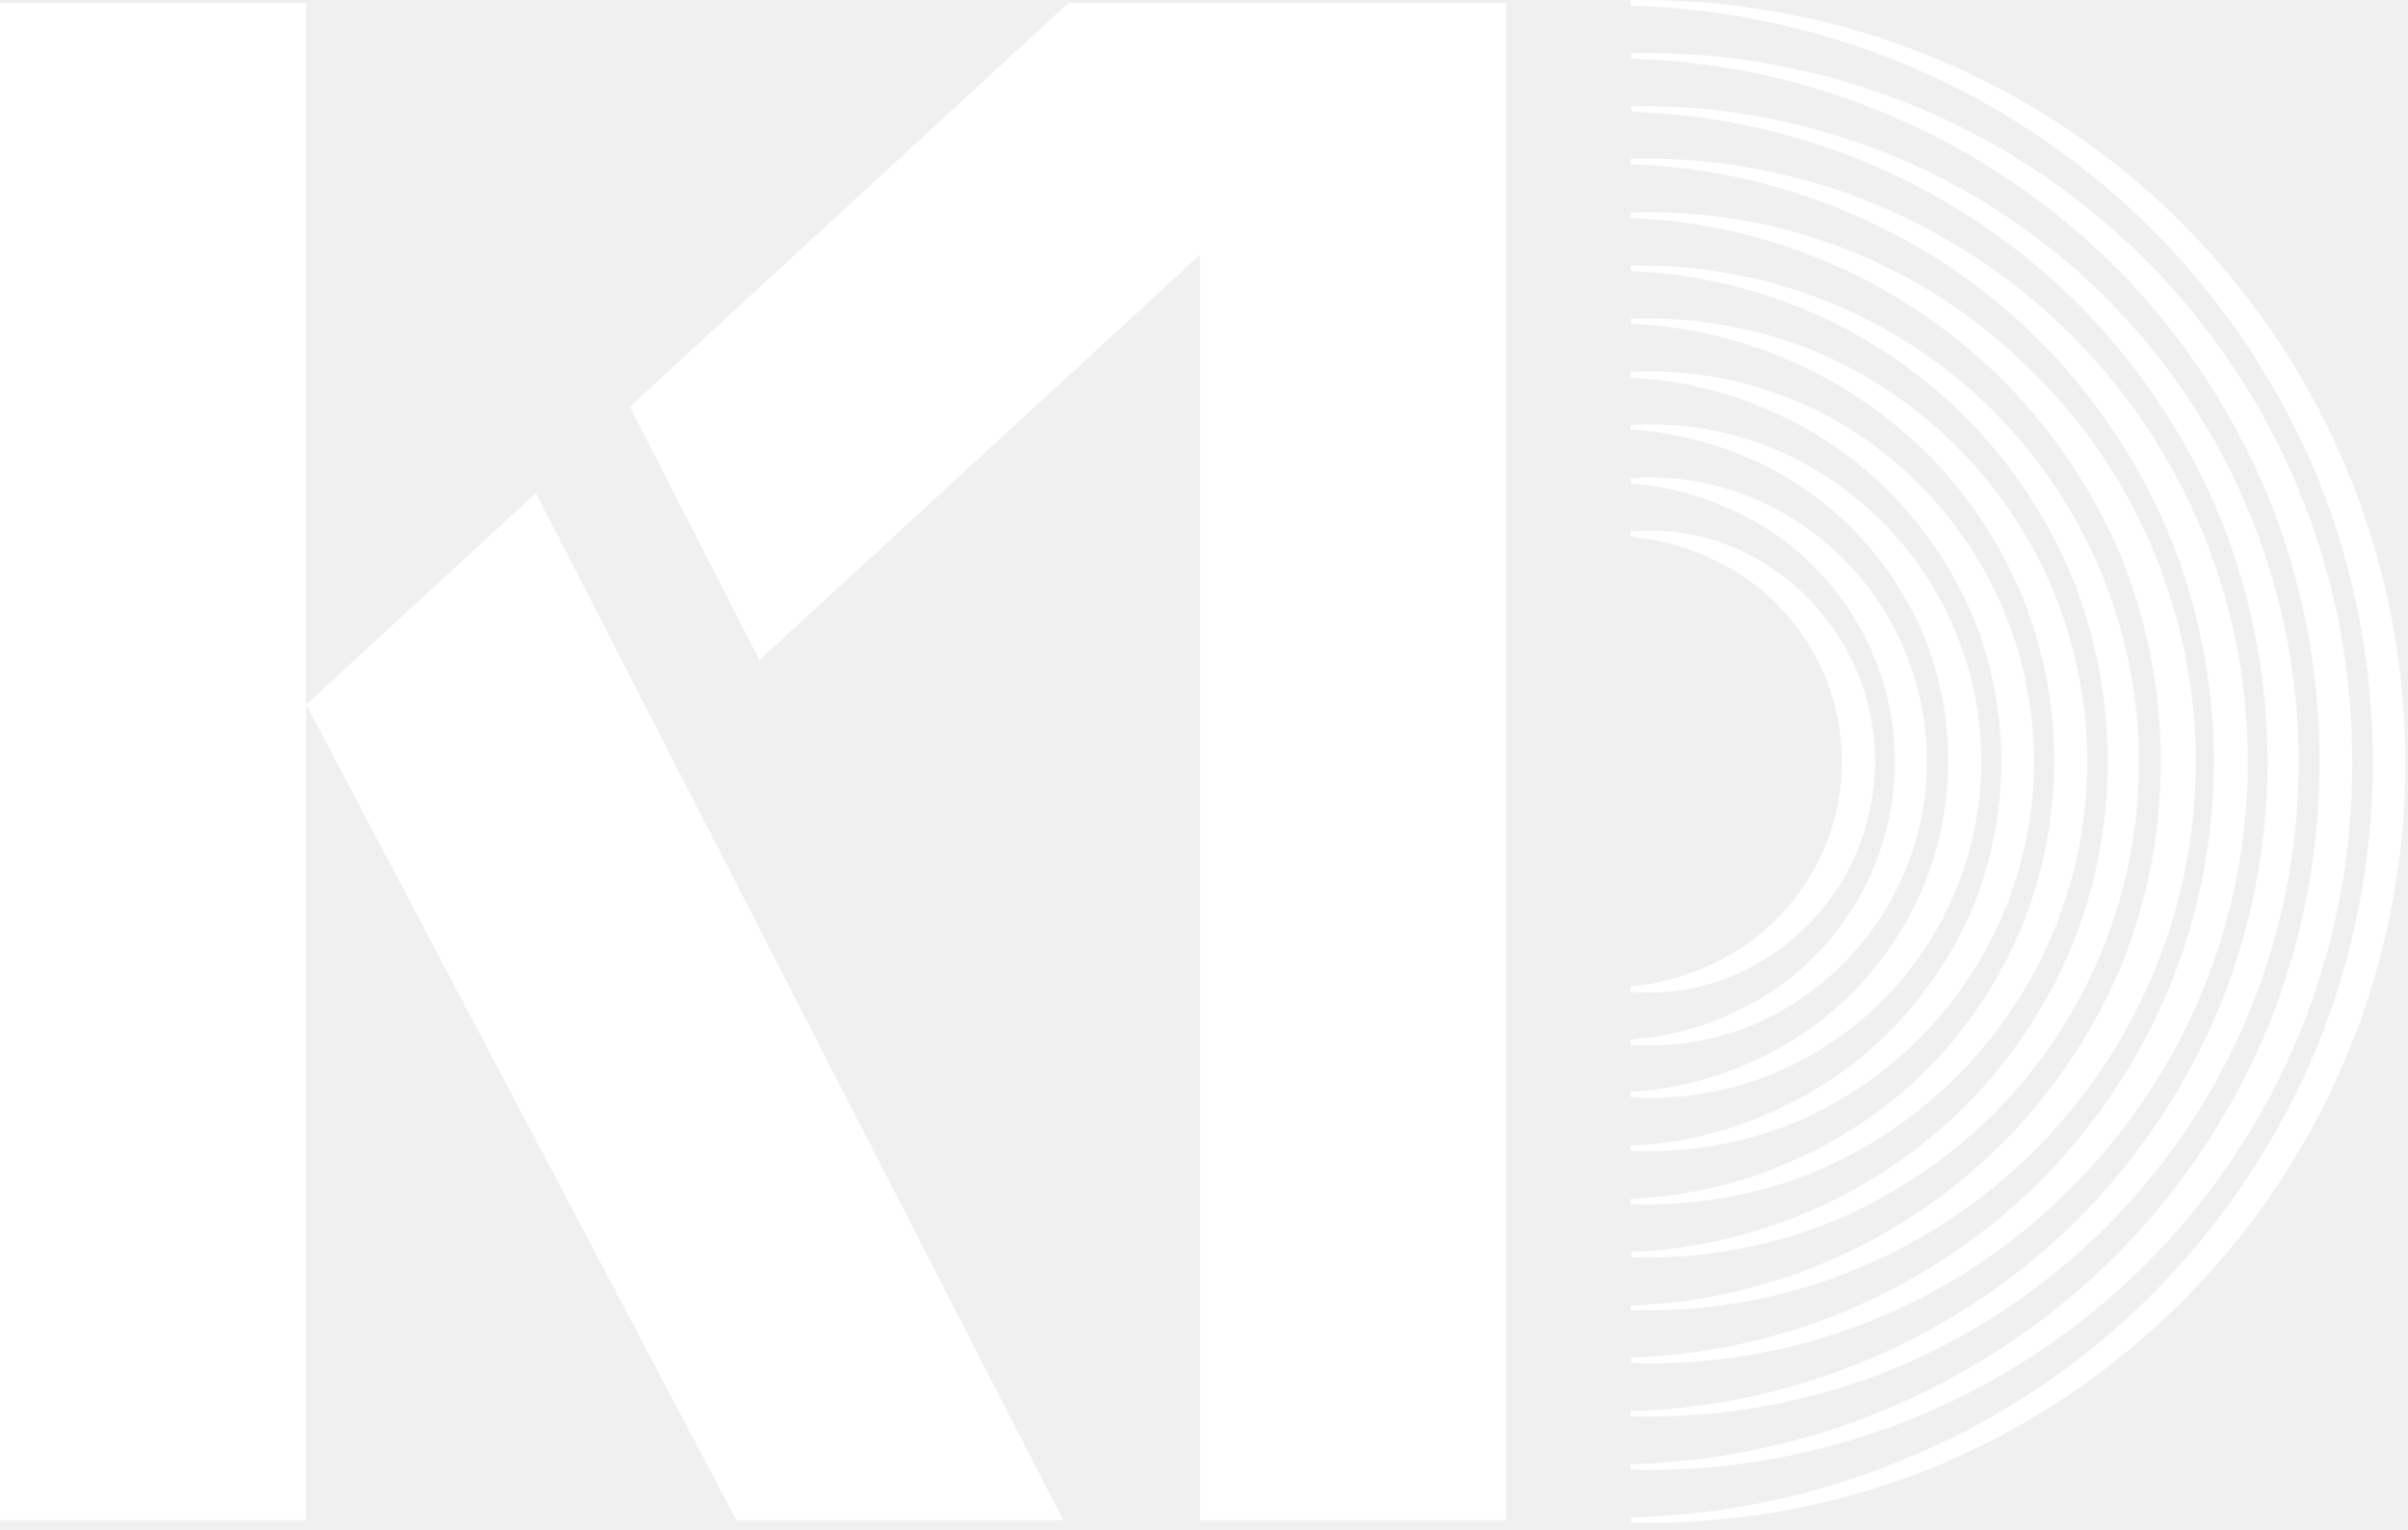
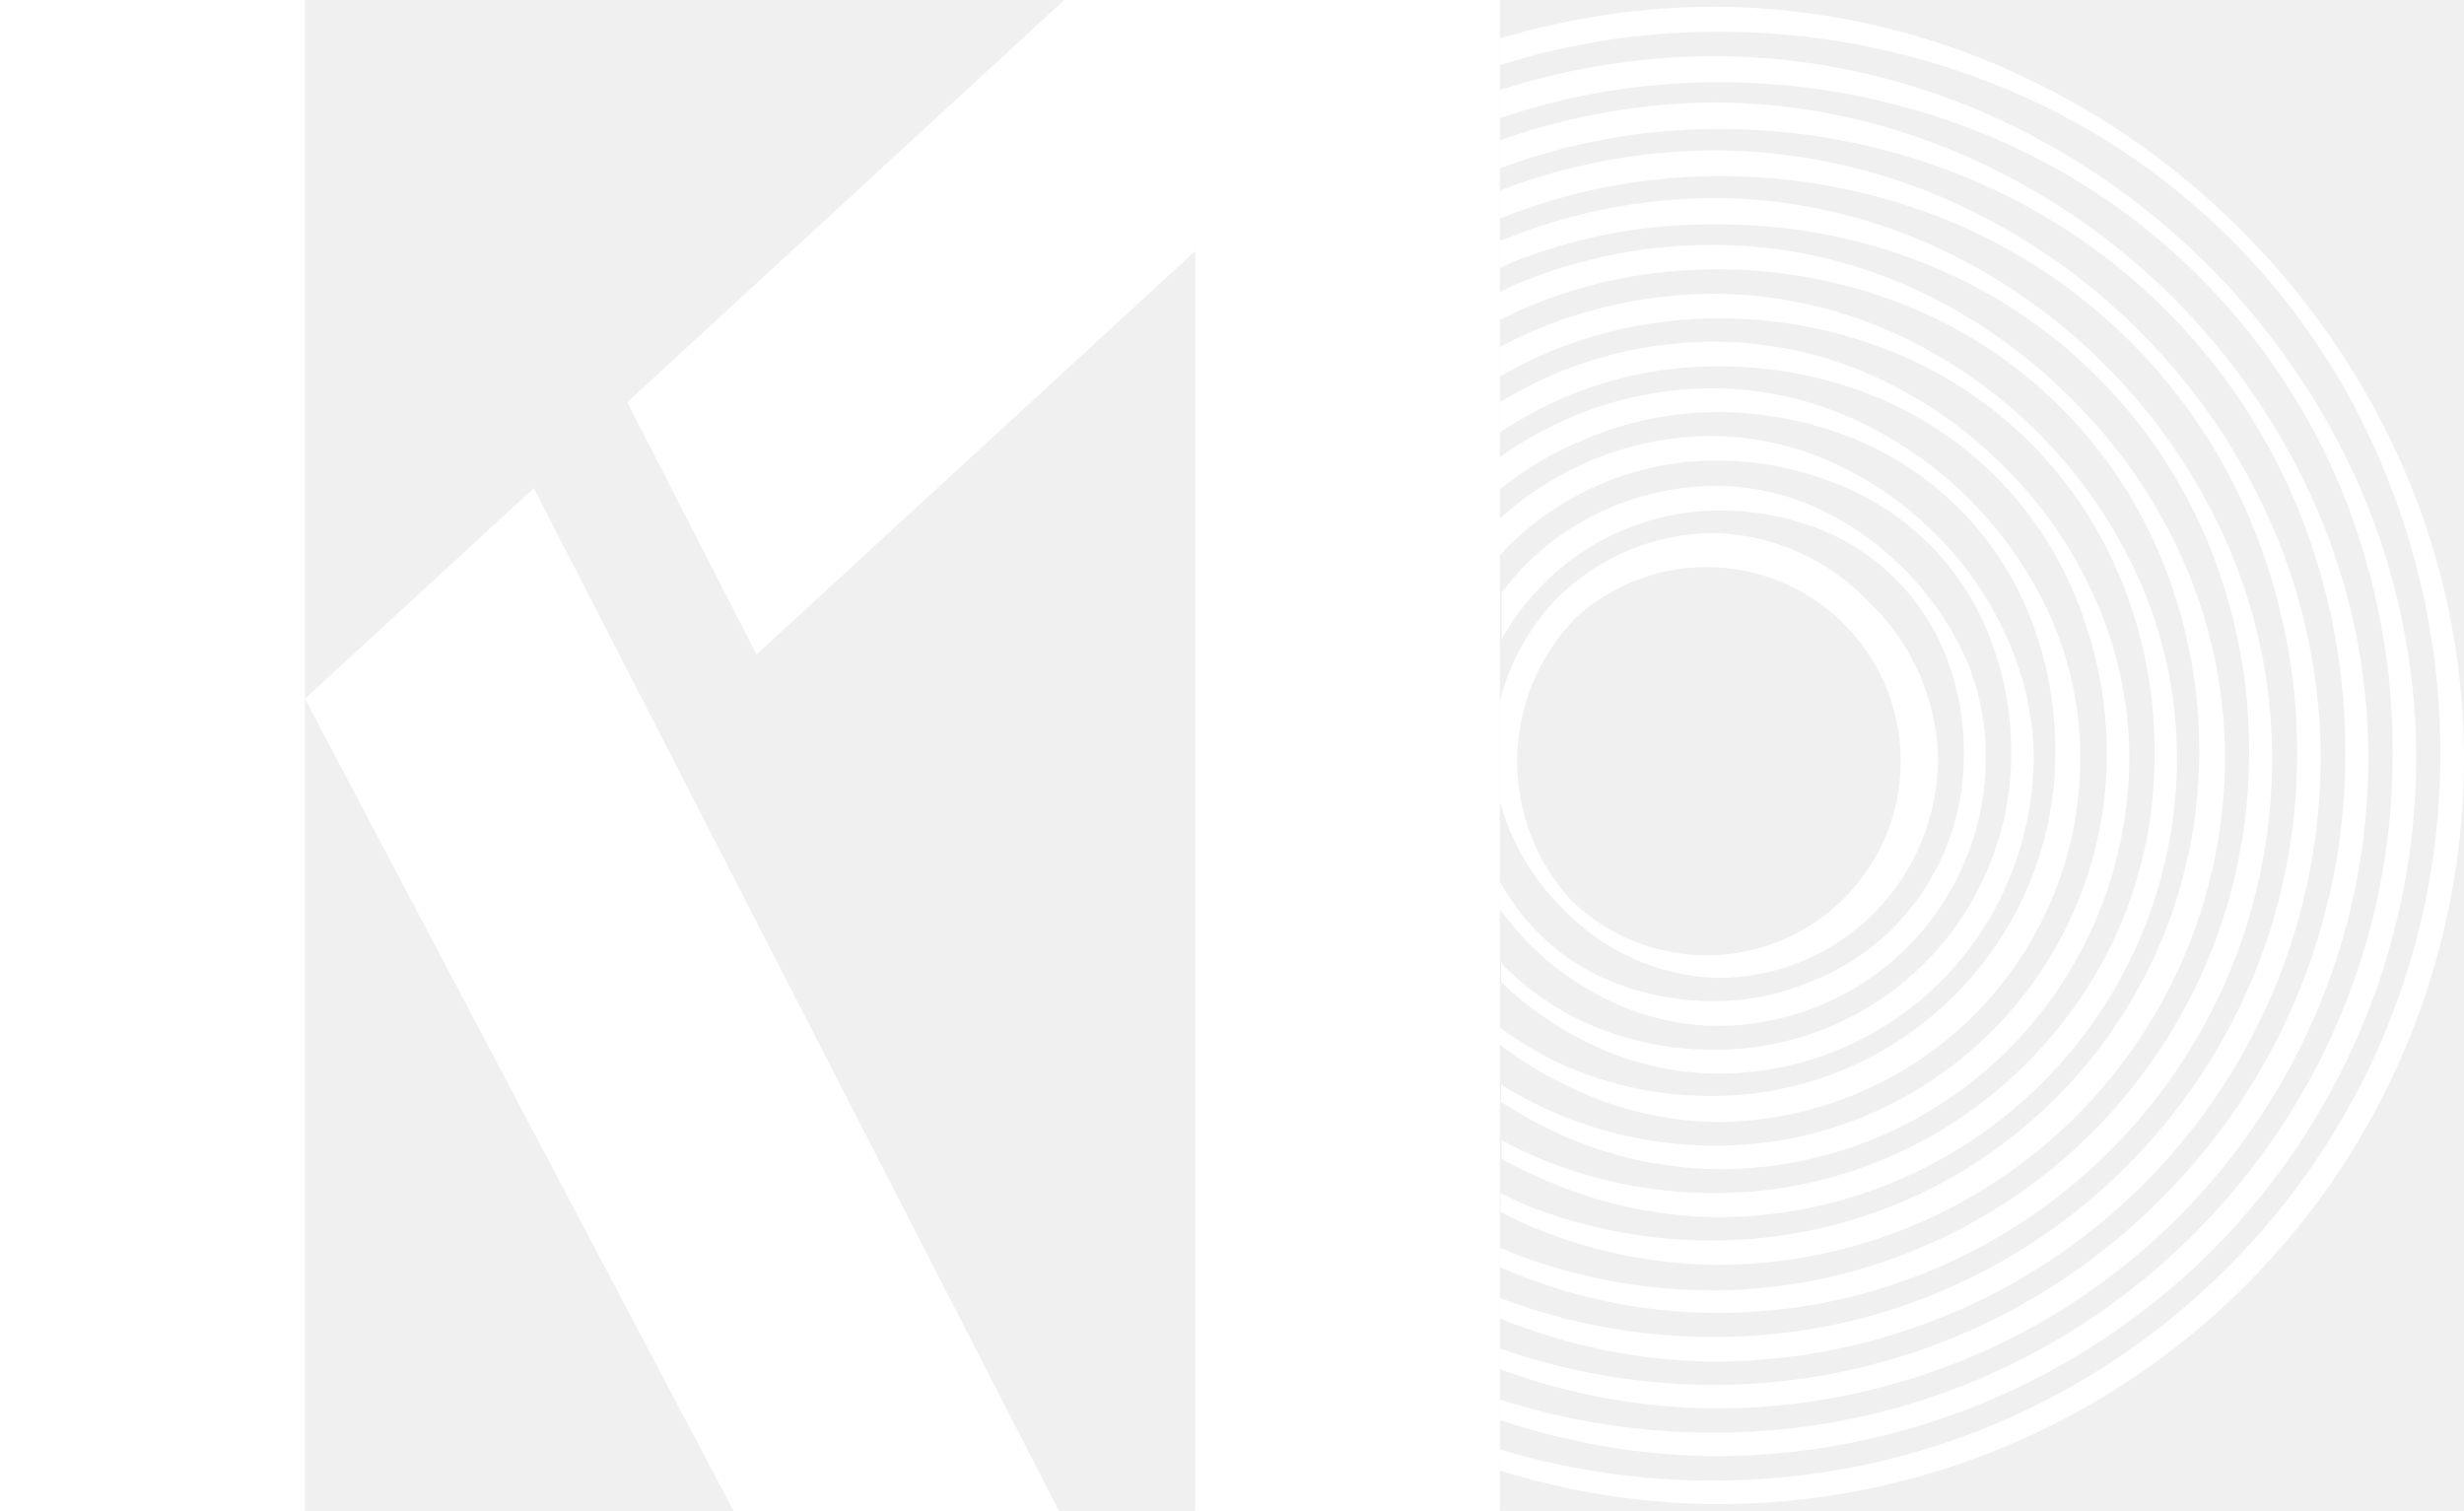
- <svg xmlns="http://www.w3.org/2000/svg" width="126" height="80" viewBox="0 0 126 80" fill="none">
-   <g clip-path="url(#clip0)">
-     <path d="M85.33 0.01C94.662 -0.143 103.752 2.982 111.017 8.84C118.282 14.699 123.263 22.92 125.091 32.072C126.919 41.225 125.48 50.728 121.023 58.928C116.566 67.129 109.374 73.506 100.7 76.95C95.803 78.851 90.581 79.772 85.33 79.66V79.38C90.5 79.256 95.596 78.121 100.33 76.04C105.046 74.017 109.317 71.084 112.9 67.41C116.471 63.752 119.308 59.444 121.26 54.72C125.127 45.173 125.127 34.497 121.26 24.95C119.304 20.24 116.466 15.946 112.9 12.3C105.612 4.879 95.728 0.577 85.33 0.3V0.01Z" fill="white" />
-     <path d="M85.33 2.78C90.258 2.673 95.157 3.553 99.739 5.369C104.322 7.184 108.494 9.898 112.012 13.35C115.53 16.803 118.321 20.924 120.222 25.472C122.123 30.019 123.095 34.901 123.08 39.83C123.114 44.764 122.155 49.655 120.261 54.211C118.367 58.768 115.576 62.897 112.055 66.353C108.533 69.809 104.353 72.522 99.762 74.331C95.171 76.139 90.263 77.006 85.33 76.88V76.6C94.985 76.323 104.159 72.328 110.94 65.45C114.253 62.045 116.887 58.041 118.7 53.65C122.271 44.782 122.271 34.877 118.7 26.01C116.886 21.622 114.253 17.621 110.94 14.22C104.159 7.341 94.985 3.347 85.33 3.07V2.78Z" fill="white" />
-     <path d="M85.33 5.56C93.372 5.415 101.21 8.099 107.475 13.142C113.741 18.186 118.036 25.269 119.613 33.157C121.189 41.044 119.946 49.234 116.1 56.299C112.254 63.363 106.05 68.853 98.57 71.81C94.349 73.432 89.851 74.21 85.33 74.1V73.82C94.264 73.553 102.75 69.849 109.02 63.48C112.072 60.336 114.498 56.64 116.17 52.59C119.476 44.405 119.476 35.255 116.17 27.07C114.496 23.021 112.069 19.326 109.02 16.18C102.762 9.818 94.29 6.118 85.37 5.85L85.33 5.56Z" fill="white" />
-     <path d="M85.33 8.3C91.674 8.149 97.915 9.915 103.239 13.367C108.563 16.819 112.722 21.797 115.173 27.65C117.624 33.502 118.252 39.959 116.976 46.174C115.7 52.39 112.579 58.076 108.02 62.49C105.031 65.418 101.479 67.708 97.579 69.222C93.678 70.737 89.511 71.444 85.33 71.3V71.01C93.512 70.755 101.28 67.356 107.02 61.52C109.815 58.63 112.037 55.237 113.57 51.52C116.597 44.017 116.597 35.633 113.57 28.13C112.04 24.412 109.817 21.018 107.02 18.13C104.206 15.228 100.849 12.908 97.14 11.3C93.417 9.639 89.405 8.722 85.33 8.6V8.3Z" fill="white" />
-     <path d="M85.33 11.12C89.14 10.985 92.939 11.624 96.495 12.999C100.051 14.374 103.292 16.457 106.02 19.12C110.218 23.128 113.101 28.316 114.289 33.998C115.476 39.679 114.911 45.587 112.669 50.941C110.427 56.295 106.614 60.843 101.732 63.983C96.851 67.124 91.132 68.709 85.33 68.53V68.3C92.771 68.011 99.819 64.879 105.02 59.55C107.57 56.925 109.605 53.845 111.02 50.47C113.753 43.643 113.753 36.026 111.02 29.2C109.608 25.82 107.572 22.737 105.02 20.11C99.798 14.799 92.743 11.683 85.3 11.4L85.33 11.12Z" fill="white" />
-     <path d="M85.33 13.9C90.556 13.781 95.696 15.24 100.08 18.086C104.464 20.933 107.888 25.034 109.906 29.856C111.924 34.678 112.442 39.996 111.392 45.116C110.342 50.236 107.773 54.922 104.02 58.56C101.522 60.961 98.576 62.847 95.35 64.11C92.157 65.313 88.76 65.877 85.35 65.77V65.49C92.056 65.21 98.403 62.385 103.1 57.59C105.381 55.219 107.196 52.441 108.45 49.4C110.903 43.256 110.903 36.404 108.45 30.26C107.198 27.221 105.383 24.445 103.1 22.08C98.41 17.275 92.059 14.448 85.35 14.18L85.33 13.9Z" fill="white" />
-     <path d="M85.33 16.67C88.396 16.556 91.455 17.049 94.33 18.12C98.713 19.814 102.482 22.795 105.139 26.671C107.796 30.546 109.219 35.136 109.219 39.835C109.219 44.534 107.796 49.124 105.139 52.999C102.482 56.875 98.713 59.856 94.33 61.55C91.453 62.613 88.395 63.102 85.33 62.99V62.71C88.31 62.589 91.237 61.889 93.95 60.65C96.642 59.464 99.077 57.766 101.12 55.65C103.149 53.521 104.757 51.027 105.86 48.3C108.031 42.841 108.031 36.759 105.86 31.3C104.75 28.595 103.142 26.122 101.12 24.01C96.946 19.732 91.301 17.201 85.33 16.93V16.67Z" fill="white" />
-     <path d="M85.33 19.45C88.047 19.318 90.762 19.745 93.306 20.707C95.851 21.669 98.17 23.144 100.12 25.04C102.613 27.431 104.462 30.413 105.494 33.71C106.526 37.007 106.708 40.511 106.024 43.897C105.339 47.282 103.811 50.441 101.579 53.078C99.348 55.715 96.486 57.745 93.26 58.98C90.723 59.907 88.028 60.325 85.33 60.21V59.93C87.947 59.814 90.516 59.186 92.89 58.08C95.247 57.033 97.374 55.531 99.15 53.66C100.915 51.815 102.322 49.658 103.3 47.3C105.193 42.517 105.193 37.193 103.3 32.41C102.324 30.045 100.917 27.881 99.15 26.03C97.374 24.159 95.247 22.657 92.89 21.61C90.516 20.504 87.947 19.876 85.33 19.76V19.45Z" fill="white" />
-     <path d="M85.33 22.23C87.664 22.09 90.003 22.43 92.2 23.23C95.004 24.289 97.494 26.041 99.438 28.323C101.381 30.605 102.715 33.343 103.314 36.28C103.913 39.217 103.758 42.258 102.864 45.118C101.97 47.98 100.365 50.567 98.2 52.64C96.467 54.276 94.428 55.553 92.2 56.4C90.001 57.196 87.664 57.536 85.33 57.4V57.11C87.577 56.974 89.778 56.418 91.82 55.47C93.841 54.561 95.665 53.267 97.19 51.66C98.699 50.065 99.899 48.203 100.73 46.17C102.344 42.07 102.344 37.51 100.73 33.41C99.899 31.38 98.699 29.522 97.19 27.93C95.665 26.32 93.841 25.023 91.82 24.11C89.777 23.167 87.576 22.611 85.33 22.47V22.23Z" fill="white" />
-     <path d="M85.33 25.01C87.299 24.87 89.275 25.146 91.13 25.82C93.01 26.521 94.731 27.592 96.19 28.97C98.024 30.722 99.384 32.91 100.143 35.329C100.902 37.749 101.034 40.322 100.529 42.807C100.024 45.292 98.896 47.609 97.253 49.54C95.609 51.471 93.502 52.954 91.13 53.85C89.273 54.514 87.298 54.79 85.33 54.66V54.37C87.212 54.236 89.053 53.755 90.76 52.95C92.838 51.992 94.659 50.553 96.072 48.752C97.484 46.951 98.448 44.84 98.884 42.593C99.32 40.346 99.215 38.028 98.578 35.829C97.941 33.631 96.79 31.616 95.22 29.95C93.958 28.598 92.443 27.508 90.76 26.74C89.055 25.928 87.213 25.44 85.33 25.3V25.01Z" fill="white" />
-     <path d="M85.33 27.79C86.934 27.652 88.549 27.853 90.07 28.38C92.426 29.229 94.463 30.784 95.903 32.833C97.343 34.882 98.116 37.325 98.116 39.83C98.116 42.334 97.343 44.778 95.903 46.827C94.463 48.876 92.426 50.431 90.07 51.28C88.551 51.815 86.935 52.02 85.33 51.88V51.6C86.848 51.458 88.328 51.045 89.7 50.38C91.043 49.747 92.252 48.861 93.26 47.77C95.265 45.614 96.38 42.779 96.38 39.835C96.38 36.891 95.265 34.056 93.26 31.9C92.257 30.807 91.047 29.923 89.7 29.3C88.331 28.626 86.85 28.213 85.33 28.08V27.79Z" fill="white" />
-     <path d="M16.02 0.15H0V79.52H16.02V0.15Z" fill="white" />
-     <path d="M78.81 0.15H62.79V79.52H78.81V0.15Z" fill="white" />
-     <path d="M28.04 25.79L16.02 36.86L38.53 79.52H55.63L28.04 25.79Z" fill="white" />
-     <path d="M39.74 34.53L32.95 21.28L55.91 0.15H77.12L39.74 34.53Z" fill="white" />
-   </g>
-   <defs>
-     <clipPath id="clip0">
-       <rect width="125.86" height="79.67" fill="white" />
-     </clipPath>
-   </defs>
+ <svg xmlns="http://www.w3.org/2000/svg" id="Livello_1" data-name="Livello 1" viewBox="0 0 87.84 53.86">
+   <rect width="10.87" height="53.86" style="fill:#fff" />
+   <polygon points="19.03 17.4 10.87 24.91 26.15 53.86 37.75 53.86 19.03 17.4" style="fill:#fff" />
+   <polygon points="52.33 0 42.61 0 37.94 0 22.36 14.34 26.97 23.33 42.61 8.95 42.61 53.86 53.47 53.86 53.47 0 52.33 0" style="fill:#fff" />
+   <path d="M61.16,38.27a11.2,11.2,0,0,0,10.49-7,11.34,11.34,0,0,0,.85-4.34,10.58,10.58,0,0,0-1-4.3,11.93,11.93,0,0,0-2.49-3.58,12.26,12.26,0,0,0-3.57-2.51,10.63,10.63,0,0,0-4.31-1,11.2,11.2,0,0,0-4.35.85,11.56,11.56,0,0,0-3.35,2.13v1.32c.11-.11.21-.23.31-.34a10.63,10.63,0,0,1,3.39-2.27,10.36,10.36,0,0,1,4-.81,11,11,0,0,1,4,.7A9.57,9.57,0,0,1,71,22.89a11.25,11.25,0,0,1,.7,4.05,10.61,10.61,0,0,1-.82,4,10.53,10.53,0,0,1-9.67,6.48,11.22,11.22,0,0,1-4.05-.7,9.9,9.9,0,0,1-3.5-2.24l-.15-.17V35a12.06,12.06,0,0,0,3.39,2.31A10.62,10.62,0,0,0,61.16,38.27Z" style="fill:#fff" />
+   <path d="M57.52,35.74a8.9,8.9,0,0,0,3.65.83,9.55,9.55,0,0,0,3.69-.72,9.54,9.54,0,0,0,5.93-8.91A8.81,8.81,0,0,0,70,23.29a10.74,10.74,0,0,0-2.12-3,10.44,10.44,0,0,0-3-2.13,8.75,8.75,0,0,0-3.65-.84,9.79,9.79,0,0,0-3.7.72,9.49,9.49,0,0,0-3.14,2.09,9.34,9.34,0,0,0-.86,1v1.66a8.79,8.79,0,0,1,1.52-2,8.65,8.65,0,0,1,2.83-1.9,8.77,8.77,0,0,1,3.35-.69,9.62,9.62,0,0,1,3.39.57,8,8,0,0,1,4.82,4.8,9.46,9.46,0,0,1,.57,3.4,8.81,8.81,0,0,1-.68,3.36,8.92,8.92,0,0,1-1.92,2.83A8.53,8.53,0,0,1,64.52,35a8.77,8.77,0,0,1-3.35.69,9.65,9.65,0,0,1-3.4-.58,7.84,7.84,0,0,1-4.3-3.7v1a11.63,11.63,0,0,0,1,1.19A10.27,10.27,0,0,0,57.52,35.74Z" style="fill:#fff" />
+   <path d="M79.9,8.21a27.4,27.4,0,0,0-8.55-5.83A26,26,0,0,0,61.17.24a26.83,26.83,0,0,0-7.7,1.13v.95a25.79,25.79,0,0,1,7.7-1.19A26.55,26.55,0,0,1,71.09,3a24.87,24.87,0,0,1,14,14A26.45,26.45,0,0,1,87,26.94,25.92,25.92,0,0,1,61.16,52.78a26.45,26.45,0,0,1-7.69-1.11v.75a26.39,26.39,0,0,0,7.69,1.2A26.6,26.6,0,0,0,87.84,26.94a25.92,25.92,0,0,0-2.12-10.17A27.36,27.36,0,0,0,79.9,8.21Z" style="fill:#fff" />
+   <path d="M61.16,41.68A14.59,14.59,0,0,0,74.8,32.59a14.82,14.82,0,0,0,1.11-5.65,14,14,0,0,0-1.22-5.6,15.23,15.23,0,0,0-3.23-4.69,15.6,15.6,0,0,0-4.68-3.25,14,14,0,0,0-5.61-1.22,14.5,14.5,0,0,0-7.7,2.16v1.07a14.86,14.86,0,0,1,2.39-1.28,13.83,13.83,0,0,1,5.31-1.07,14.66,14.66,0,0,1,5.35.95,13,13,0,0,1,7.59,7.57,14.72,14.72,0,0,1,1,5.36,14,14,0,0,1-8.59,12.83,13.85,13.85,0,0,1-5.32,1.07,14.46,14.46,0,0,1-5.35-1,13.5,13.5,0,0,1-2.34-1.18v.62a16.3,16.3,0,0,0,2.09,1.15A14.16,14.16,0,0,0,61.16,41.68Z" style="fill:#fff" />
+   <path d="M61.17,34.86a7.84,7.84,0,0,0,7.92-7.92,8,8,0,0,0-2.45-5.47A7.9,7.9,0,0,0,61.17,19a8,8,0,0,0-5.64,2.3A8.08,8.08,0,0,0,53.47,25v3.57a8.5,8.5,0,0,0,2.22,3.8A7.93,7.93,0,0,0,61.17,34.86ZM56.2,22A6.92,6.92,0,1,1,56,32.08,7.32,7.32,0,0,1,56.2,22Z" style="fill:#fff" />
+   <path d="M61.16,40a13.18,13.18,0,0,0,5-1,12.94,12.94,0,0,0,8-12.06,12.34,12.34,0,0,0-1.08-5,14.09,14.09,0,0,0-7-7,12.24,12.24,0,0,0-5-1.1,13.18,13.18,0,0,0-5,1,13.77,13.77,0,0,0-2.7,1.52v1.16a11.83,11.83,0,0,1,3.05-1.83,12.12,12.12,0,0,1,4.65-1,13.09,13.09,0,0,1,4.7.83,11.35,11.35,0,0,1,6.66,6.65,12.84,12.84,0,0,1,.83,4.7,12.26,12.26,0,0,1-12.2,12.2,13.06,13.06,0,0,1-4.7-.84,11.9,11.9,0,0,1-3-1.68v.62a13.85,13.85,0,0,0,2.74,1.65A12.39,12.39,0,0,0,61.16,40Z" style="fill:#fff" />
+   <path d="M70.07,48.45A23.18,23.18,0,0,0,84.43,26.94a22.44,22.44,0,0,0-1.86-8.86A24.3,24.3,0,0,0,70,5.53a22.51,22.51,0,0,0-8.87-1.88A23.57,23.57,0,0,0,53.47,5v1a22.27,22.27,0,0,1,7.7-1.4,23.16,23.16,0,0,1,8.62,1.6A21.94,21.94,0,0,1,77.16,11,21.71,21.71,0,0,1,82,18.32a23,23,0,0,1,1.61,8.62A22.35,22.35,0,0,1,77,42.77a22.3,22.3,0,0,1-7.26,4.87,22.55,22.55,0,0,1-8.58,1.73,23.22,23.22,0,0,1-7.69-1.3v.74a22.69,22.69,0,0,0,7.69,1.4A23.43,23.43,0,0,0,70.07,48.45Z" style="fill:#fff" />
+   <path d="M70.73,50a25.22,25.22,0,0,0,8.12-5.41,25,25,0,0,0,7.29-17.68,24.49,24.49,0,0,0-2-9.52A26,26,0,0,0,70.7,4a24.33,24.33,0,0,0-9.53-2,25.23,25.23,0,0,0-7.7,1.21v1a24.33,24.33,0,0,1,7.7-1.28,25,25,0,0,1,9.27,1.73A23.28,23.28,0,0,1,83.56,17.67a24.77,24.77,0,0,1,1.74,9.27A24.19,24.19,0,0,1,61.16,51.07a24.84,24.84,0,0,1-7.69-1.18v.73a24.81,24.81,0,0,0,7.69,1.29A25.15,25.15,0,0,0,70.73,50Z" style="fill:#fff" />
+   <path d="M61.16,43.39A16.38,16.38,0,0,0,77.61,26.94a15.81,15.81,0,0,0-1.34-6.26,17.5,17.5,0,0,0-8.84-8.85,15.83,15.83,0,0,0-6.26-1.36,16.69,16.69,0,0,0-6.31,1.24c-.47.2-.93.42-1.39.66v1.06a14.94,14.94,0,0,1,1.74-.88,15.81,15.81,0,0,1,6-1.2,16.43,16.43,0,0,1,6,1.09,14.75,14.75,0,0,1,8.51,8.49,16.11,16.11,0,0,1,1.09,6,15.49,15.49,0,0,1-1.2,6,15.81,15.81,0,0,1-3.39,5,15.66,15.66,0,0,1-11,4.6,16.27,16.27,0,0,1-6-1.1,13.64,13.64,0,0,1-1.69-.79v.67a16,16,0,0,0,1.44.71A15.77,15.77,0,0,0,61.16,43.39Z" style="fill:#fff" />
+   <path d="M69.42,46.88A21.53,21.53,0,0,0,82.73,26.94,21,21,0,0,0,81,18.73,22.57,22.57,0,0,0,69.39,7.1a20.9,20.9,0,0,0-8.22-1.74,21.62,21.62,0,0,0-7.7,1.43v1a21,21,0,0,1,7.7-1.51,21.48,21.48,0,0,1,8,1.47A19.86,19.86,0,0,1,80.41,19a21.38,21.38,0,0,1,1.48,8A20.77,20.77,0,0,1,61.16,47.66a21.35,21.35,0,0,1-7.69-1.39V47a20.69,20.69,0,0,0,7.69,1.54A21.86,21.86,0,0,0,69.42,46.88Z" style="fill:#fff" />
+   <path d="M61.16,46.8A19.75,19.75,0,0,0,79.53,34.55,19.88,19.88,0,0,0,81,26.94a19.06,19.06,0,0,0-1.6-7.56A20.91,20.91,0,0,0,68.74,8.68a19.09,19.09,0,0,0-7.57-1.62,20.08,20.08,0,0,0-7.61,1.5l-.09,0v1l.44-.21A19,19,0,0,1,61.17,8a19.69,19.69,0,0,1,7.31,1.34A18.17,18.17,0,0,1,78.83,19.63a19.46,19.46,0,0,1,1.35,7.31A19.11,19.11,0,0,1,68.43,44.49,19.07,19.07,0,0,1,61.16,46a19.74,19.74,0,0,1-7.31-1.36l-.38-.17v.7l.13.06A19.24,19.24,0,0,0,61.16,46.8Z" style="fill:#fff" />
+   <path d="M61.16,45.09A18.11,18.11,0,0,0,79.32,26.94,17.46,17.46,0,0,0,77.84,20a18.76,18.76,0,0,0-4-5.79,19.14,19.14,0,0,0-5.79-4,17.3,17.3,0,0,0-6.92-1.48,18.07,18.07,0,0,0-7,1.37c-.25.1-.49.23-.74.35v1c.36-.18.72-.37,1.09-.52a17.45,17.45,0,0,1,6.61-1.33,18.1,18.1,0,0,1,6.66,1.21,16.45,16.45,0,0,1,9.43,9.42,17.9,17.9,0,0,1,1.22,6.66,17.44,17.44,0,0,1-10.7,16,17.46,17.46,0,0,1-6.62,1.33A17.9,17.9,0,0,1,54.5,43c-.35-.14-.69-.31-1-.47v.67c.26.13.52.27.78.39A17.45,17.45,0,0,0,61.16,45.09Z" style="fill:#fff" />
</svg>
